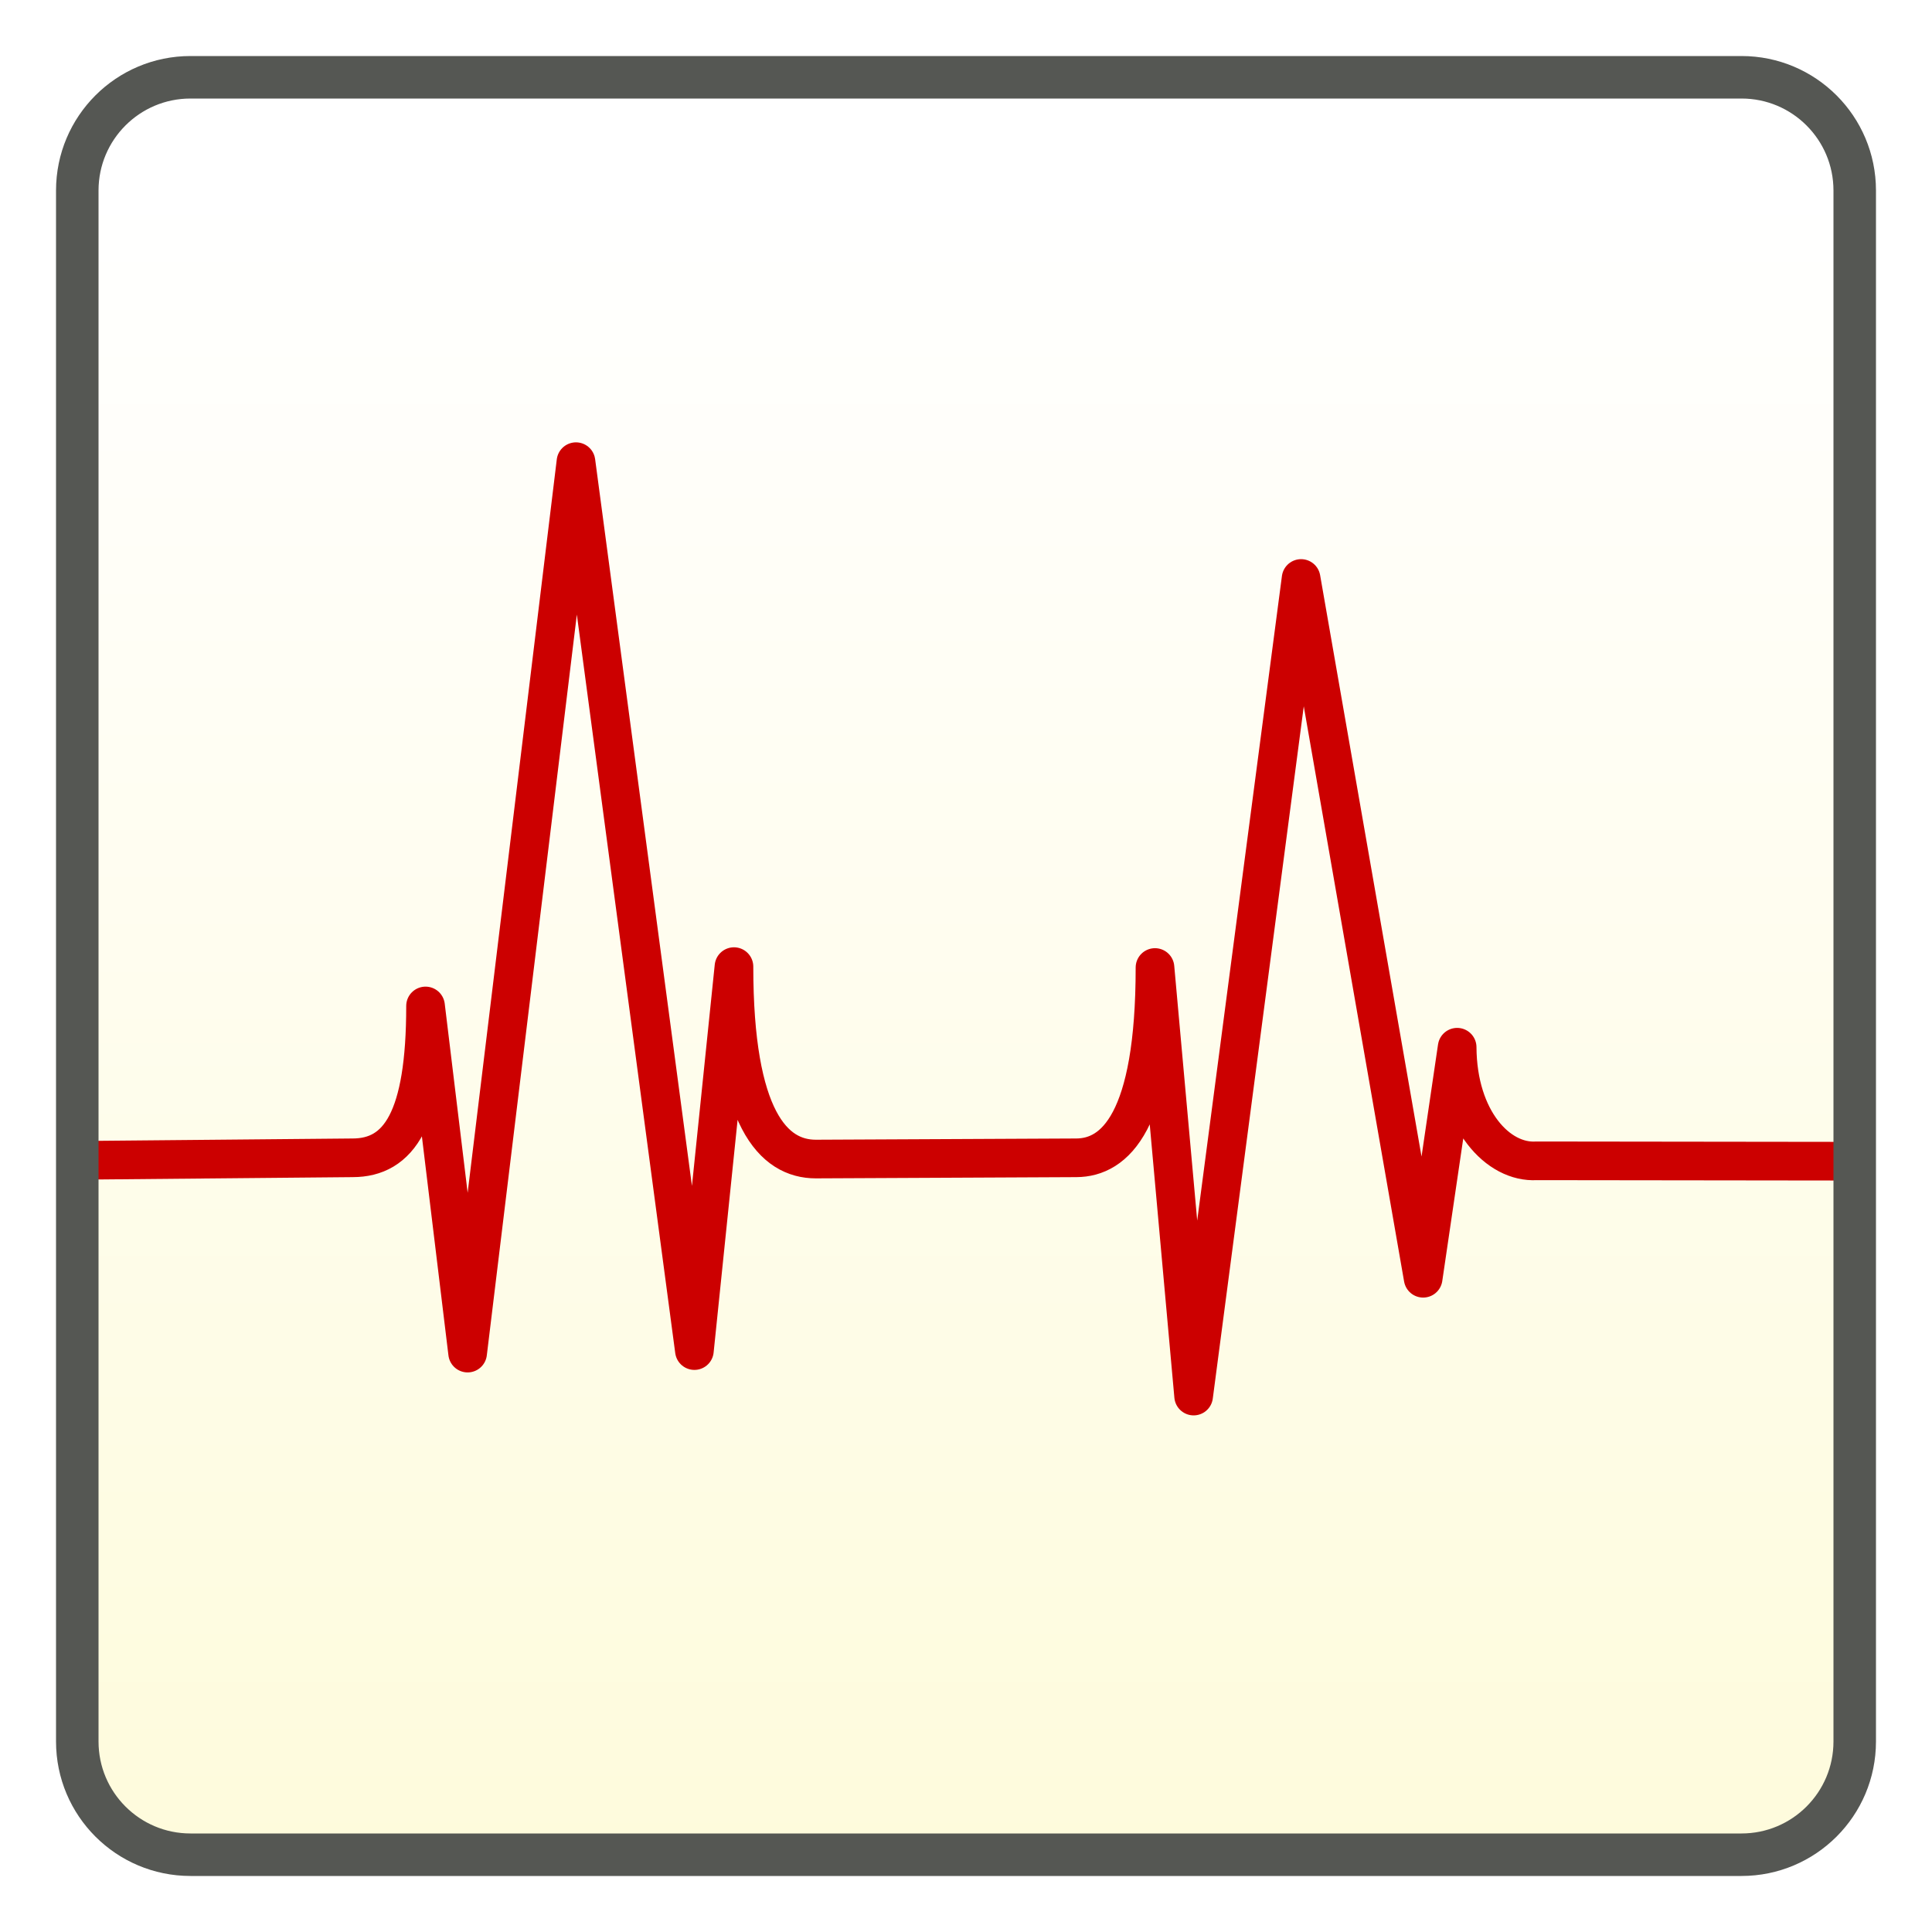
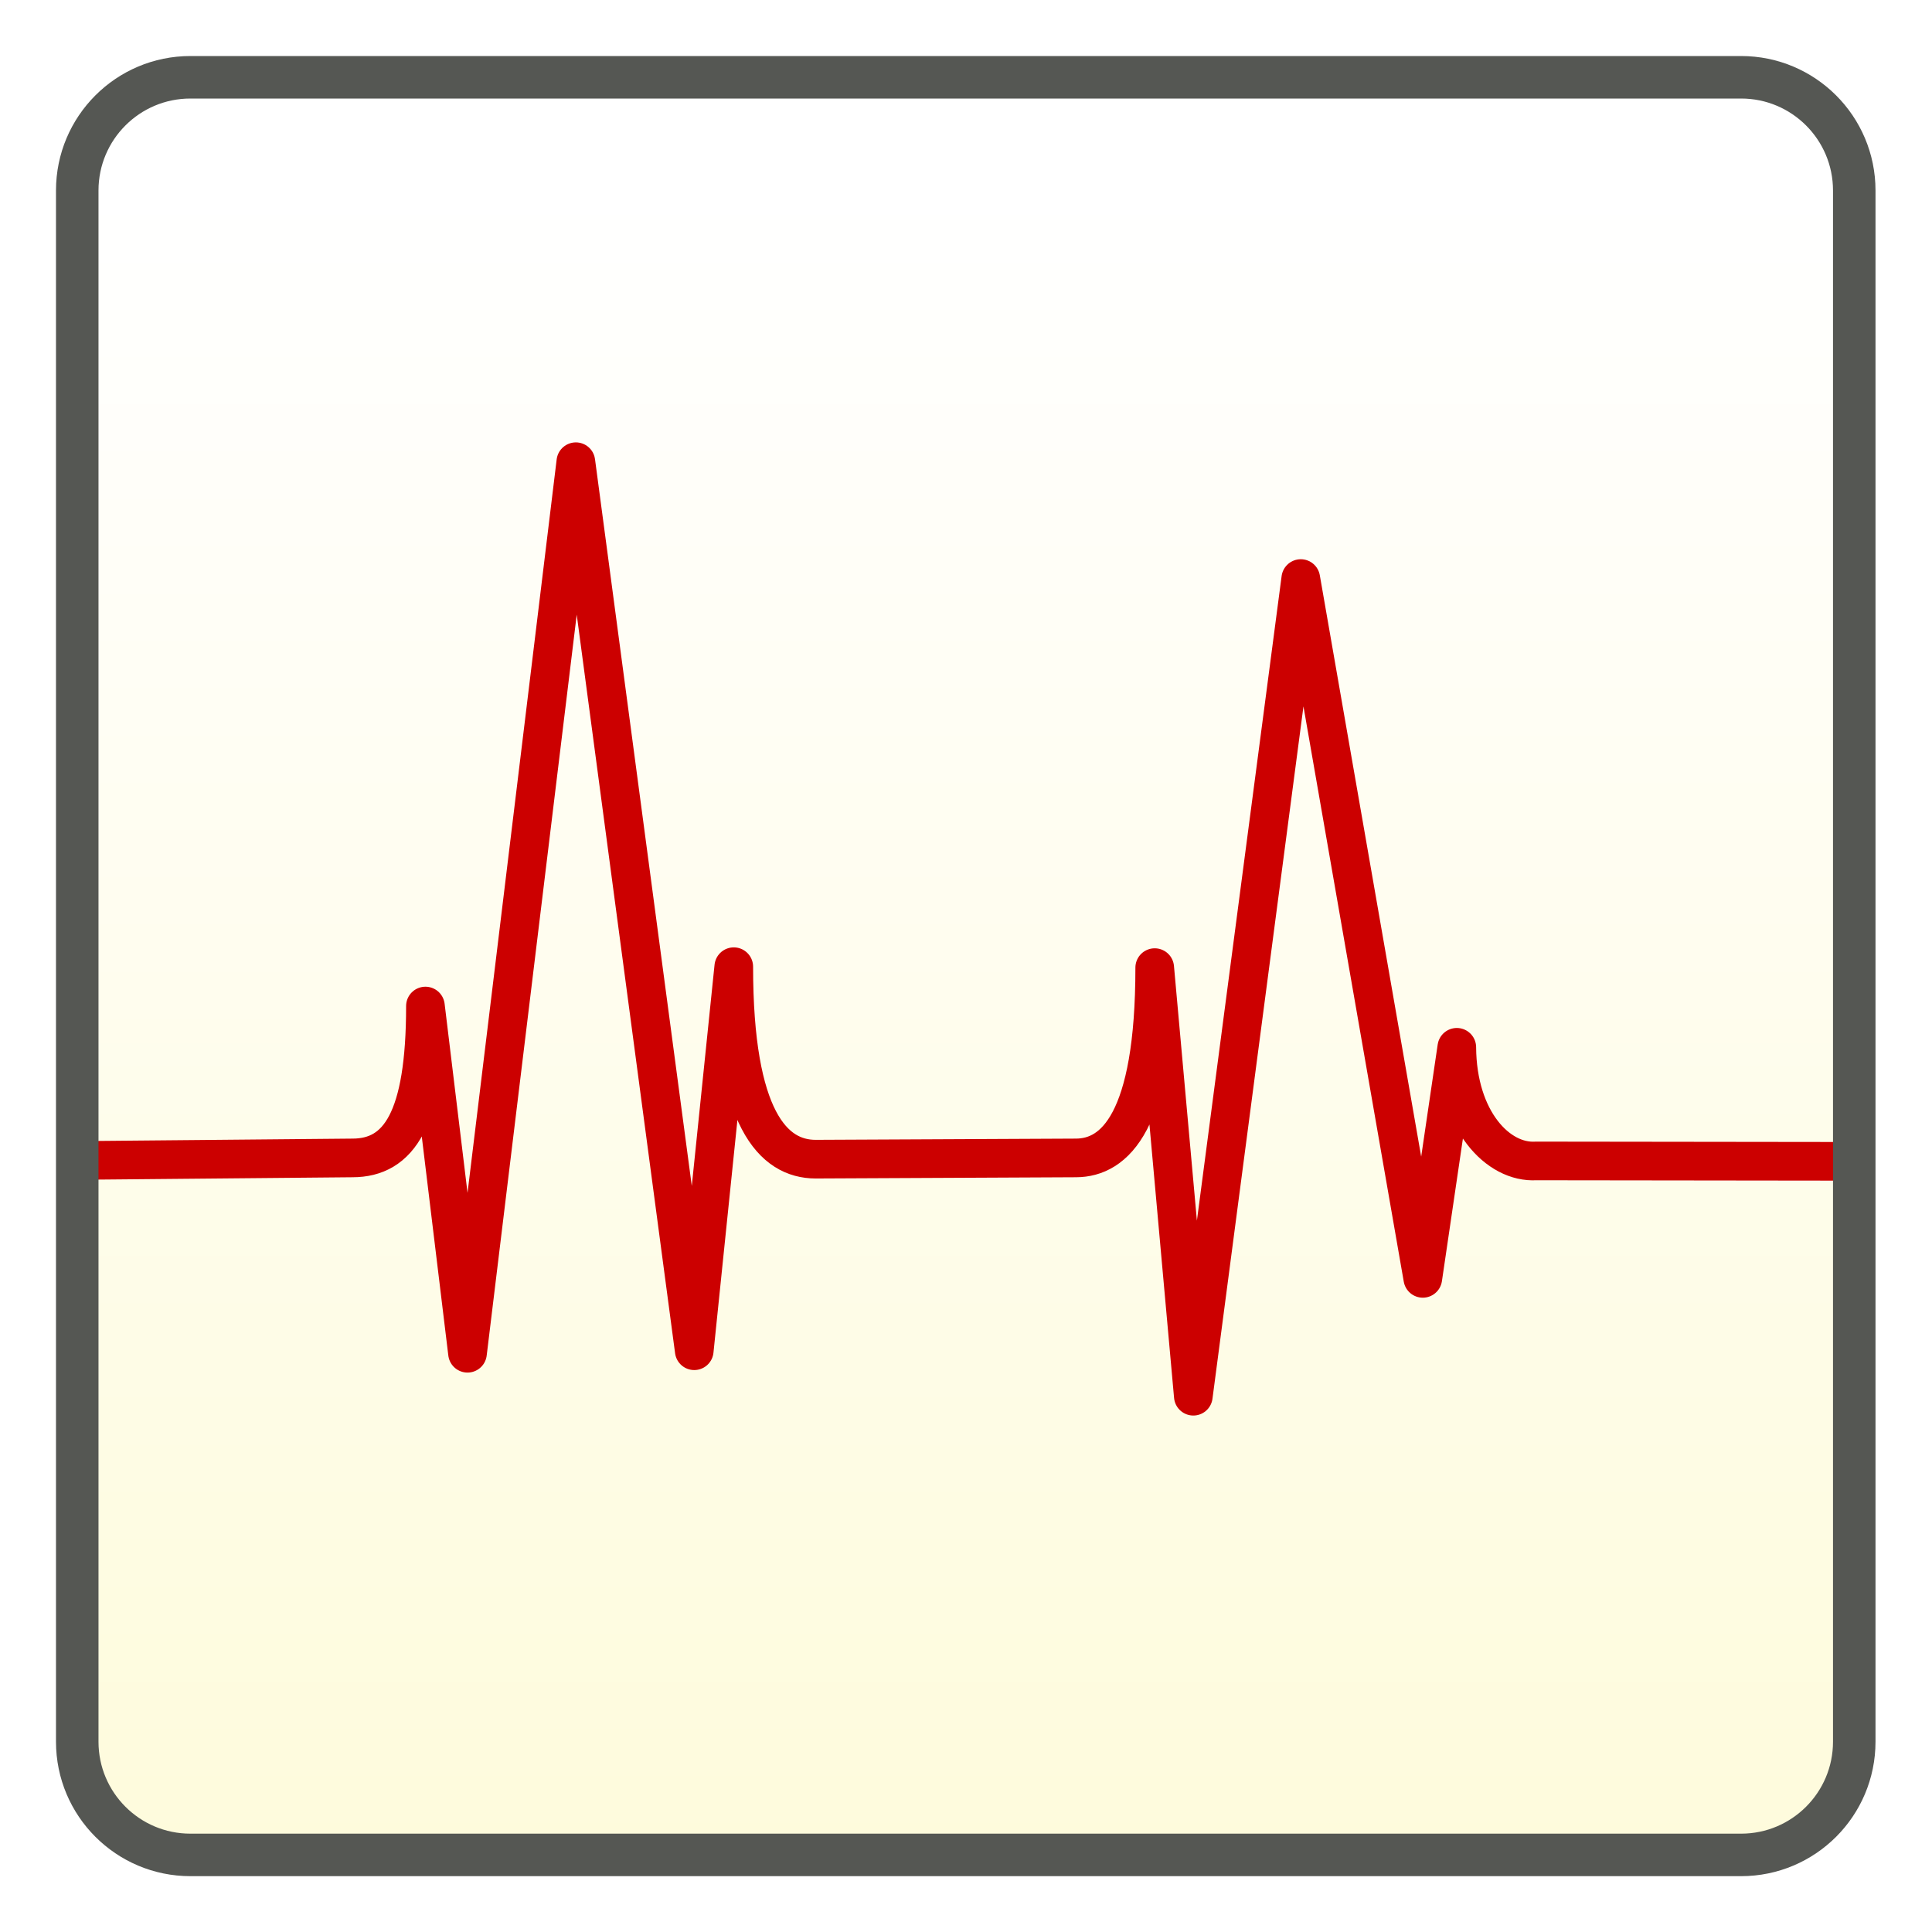
<svg xmlns="http://www.w3.org/2000/svg" xmlns:xlink="http://www.w3.org/1999/xlink" width="50" height="50" id="svg2" version="1.0">
  <defs id="defs4">
    <linearGradient id="linearGradient3204">
      <stop style="stop-color:#fefbdb;stop-opacity:1;" offset="0" id="stop3206" />
      <stop style="stop-color:#ffffff;stop-opacity:1;" offset="1" id="stop3208" />
    </linearGradient>
    <linearGradient id="linearGradient6043">
      <stop style="stop-color:#ffffff;stop-opacity:1;" offset="0" id="stop6045" />
      <stop style="stop-color:#fefbdb;stop-opacity:1;" offset="1" id="stop6047" />
    </linearGradient>
-     <linearGradient xlink:href="#linearGradient3204" id="linearGradient3210" x1="25" y1="49.026" x2="25" y2="4.948" gradientUnits="userSpaceOnUse" />
+     <linearGradient xlink:href="#linearGradient3204" id="linearGradient3210" x1="25" y1="49.026" x2="25" y2="4.948" gradientUnits="userSpaceOnUse" gradientTransform="matrix(0.9997694,0,0,1.000098,-9.8898781e-5,3.7733045e-5)" />
  </defs>
  <g id="layer1">
-     <rect style="opacity:1;fill:url(#linearGradient3210);fill-opacity:1.0;fill-rule:nonzero;stroke:none;stroke-width:1.1;stroke-linecap:round;stroke-linejoin:miter;stroke-miterlimit:4;stroke-dasharray:none;stroke-dashoffset:0;stroke-opacity:1" id="rect2160" width="46" height="46" x="2" y="2" ry="2.93" rx="2.93" />
-     <path style="fill:none;fill-rule:evenodd;stroke:#cc0000;stroke-width:1px;stroke-linecap:butt;stroke-linejoin:round;stroke-opacity:1" d="M 2.06,30.029 L 9.125,29.964 C 10.327,29.964 11.013,28.963 11.013,26.034 L 12.102,35.018 L 14.906,11.948 L 17.971,34.953 L 18.995,25.016 C 18.995,28.955 20.017,29.996 21.114,29.996 L 27.856,29.964 C 28.85,29.959 29.891,29.04 29.891,25.039 L 30.891,36.13 L 33.672,14.971 L 36.831,33.081 L 37.711,27.102 C 37.722,28.993 38.775,30.103 39.763,30.042 L 47.935,30.052" id="path11882" />
-     <rect rx="2.93" ry="2.93" y="2" x="2" height="46" width="46" id="rect7020" style="opacity:1;fill:none;fill-opacity:1.0;fill-rule:nonzero;stroke:#555753;stroke-width:1.1;stroke-linecap:round;stroke-linejoin:miter;stroke-miterlimit:4;stroke-dasharray:none;stroke-dashoffset:0;stroke-opacity:1" />
+     <rect style="opacity:1;fill:url(#linearGradient3210);fill-opacity:1;fill-rule:nonzero;stroke:none;stroke-width:1.1;stroke-linecap:round;stroke-linejoin:miter;stroke-miterlimit:4;stroke-dasharray:none;stroke-dashoffset:0;stroke-opacity:1" id="rect2160" width="45.989" height="46.005" x="1.999" y="2" ry="2.93" rx="2.929" />
+     <path style="fill:none;fill-rule:evenodd;stroke:#cc0000;stroke-width:1px;stroke-linecap:butt;stroke-linejoin:round;stroke-opacity:1" d="M 2.059,30.032 L 9.123,29.967 C 10.325,29.967 11.01,28.966 11.01,26.036 L 12.099,35.022 L 14.903,11.949 L 17.967,34.957 L 18.99,25.018 C 18.99,28.958 20.012,29.999 21.109,29.999 L 27.85,29.967 C 28.843,29.962 29.884,29.042 29.884,25.042 L 30.883,36.134 L 33.664,14.973 L 36.822,33.084 L 37.702,27.104 C 37.713,28.996 38.766,30.106 39.754,30.045 L 47.924,30.055" id="path11882" />
+     <rect rx="2.929" ry="2.93" y="2" x="1.999" height="46.005" width="45.989" id="rect7020" style="opacity:1;fill:none;fill-opacity:1;fill-rule:nonzero;stroke:#555753;stroke-width:1.1;stroke-linecap:round;stroke-linejoin:miter;stroke-miterlimit:4;stroke-dasharray:none;stroke-dashoffset:0;stroke-opacity:1" />
  </g>
</svg>
